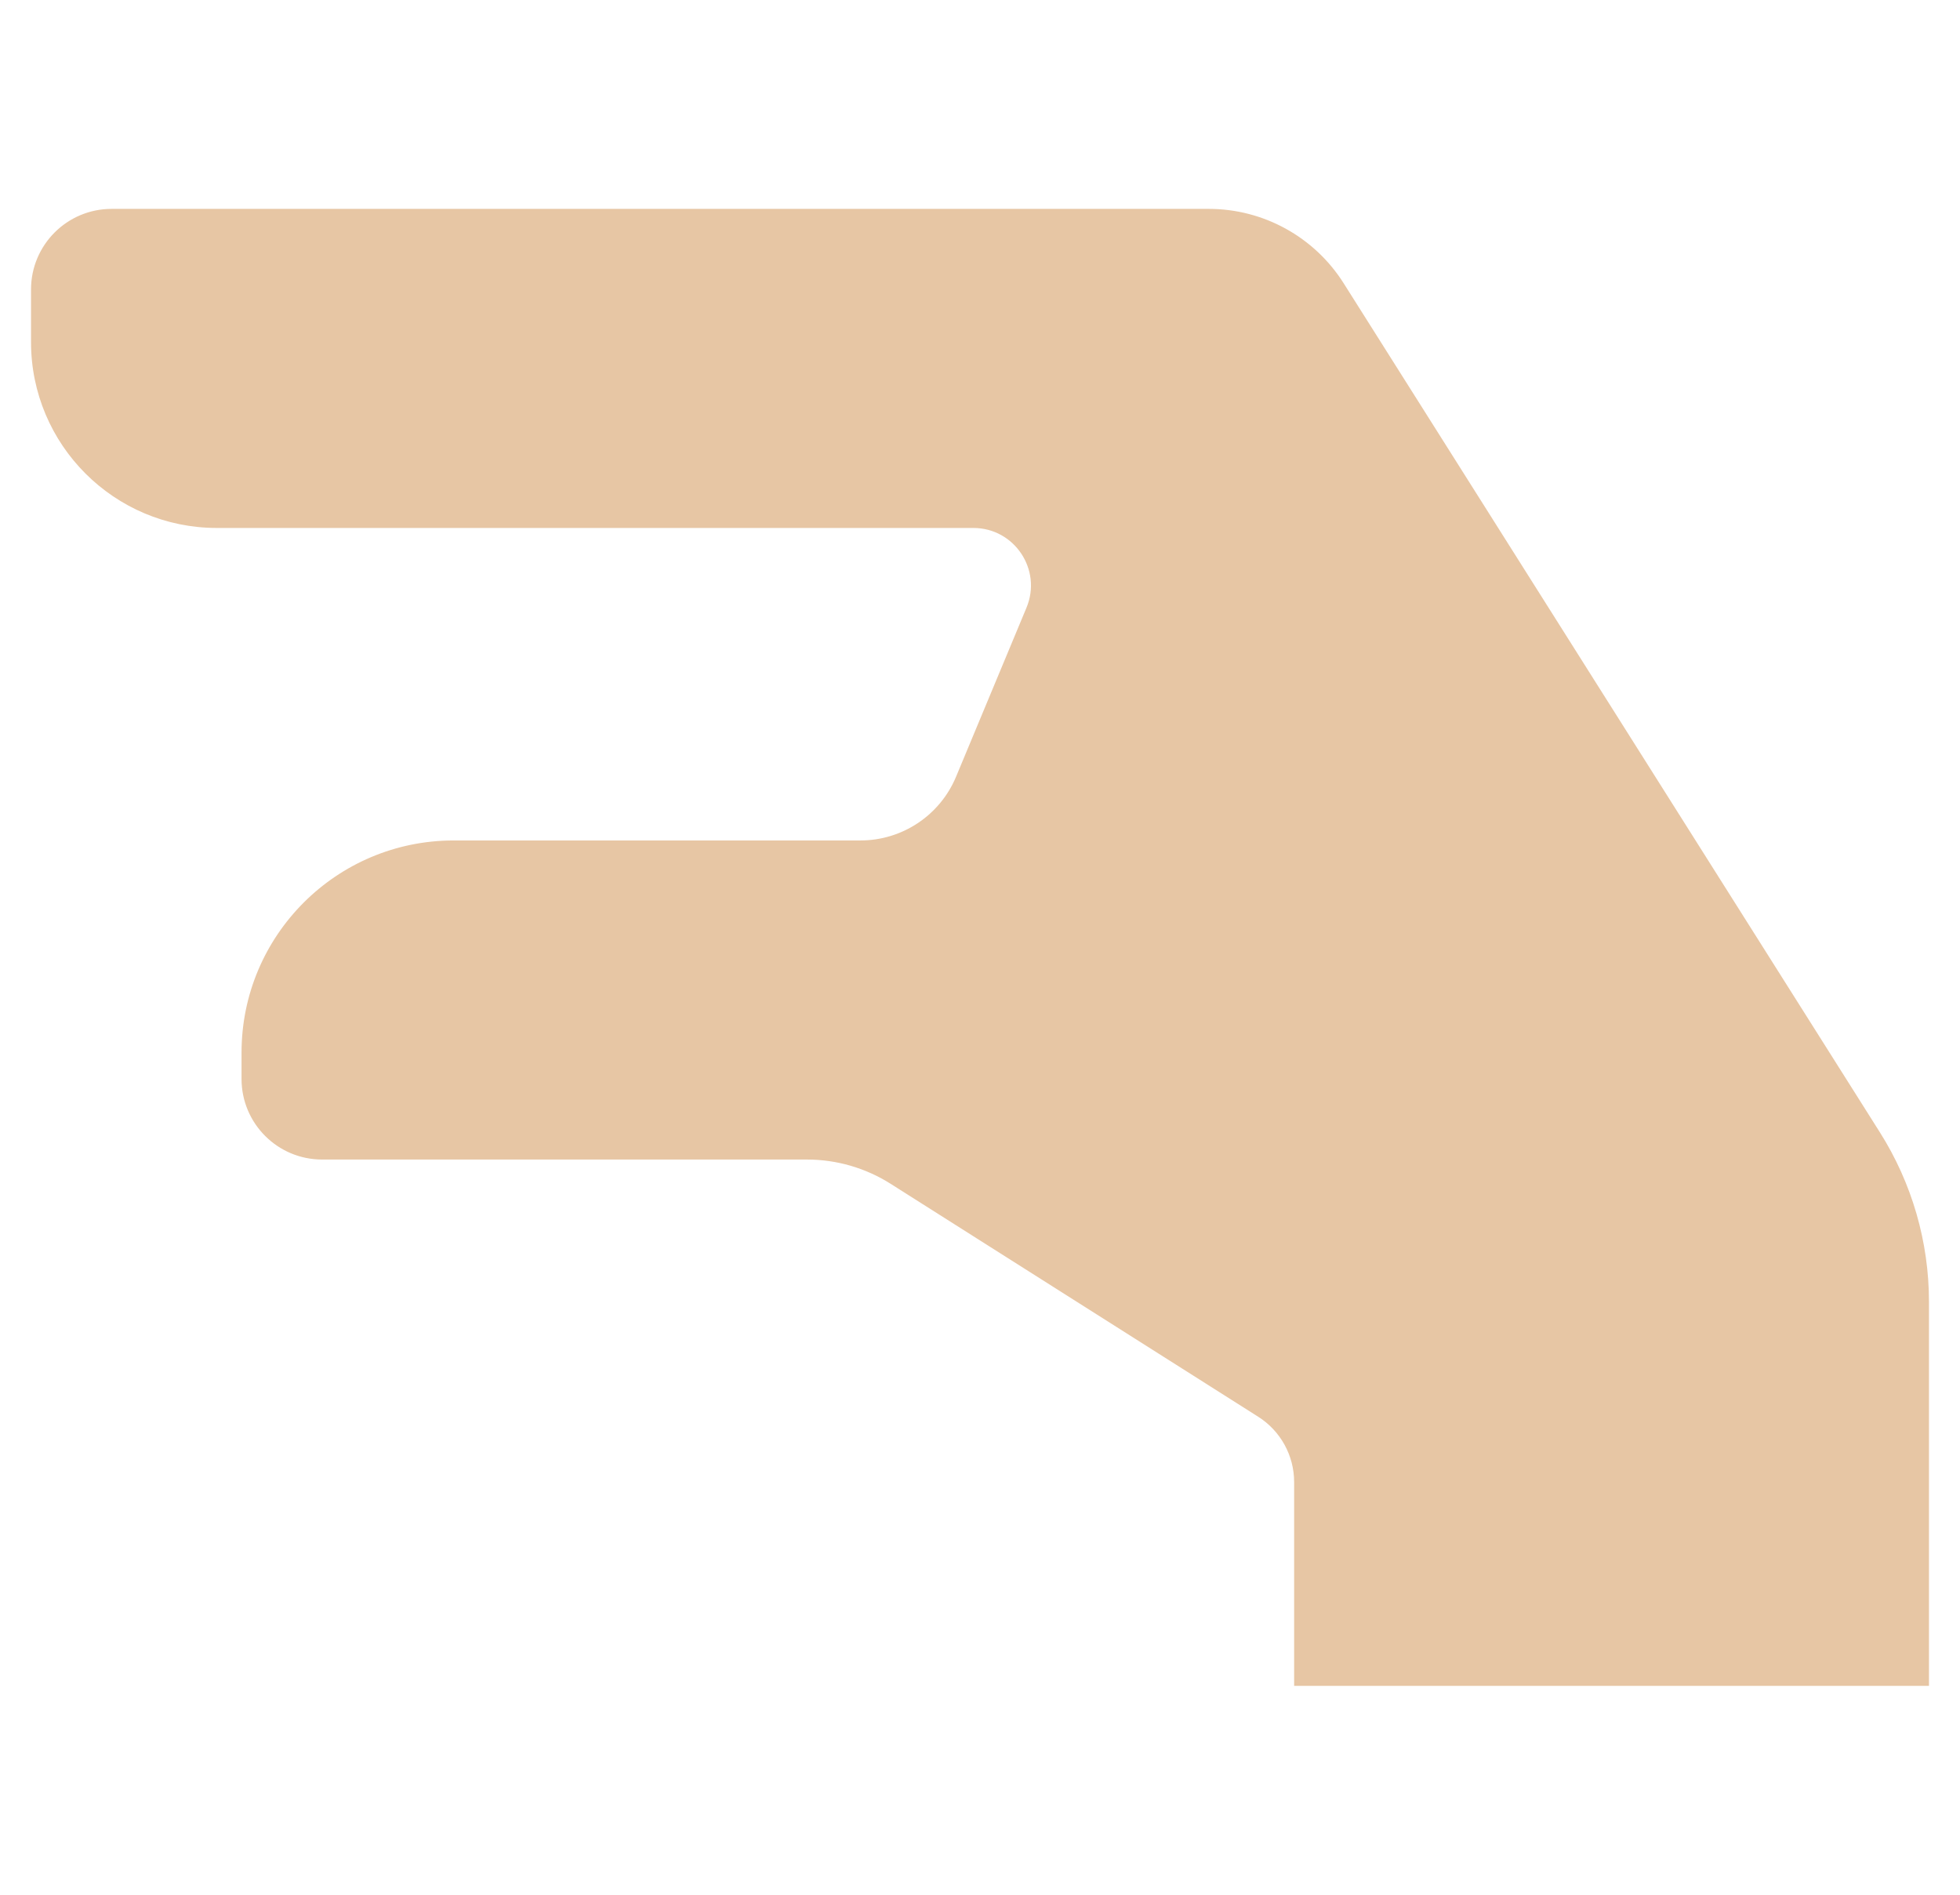
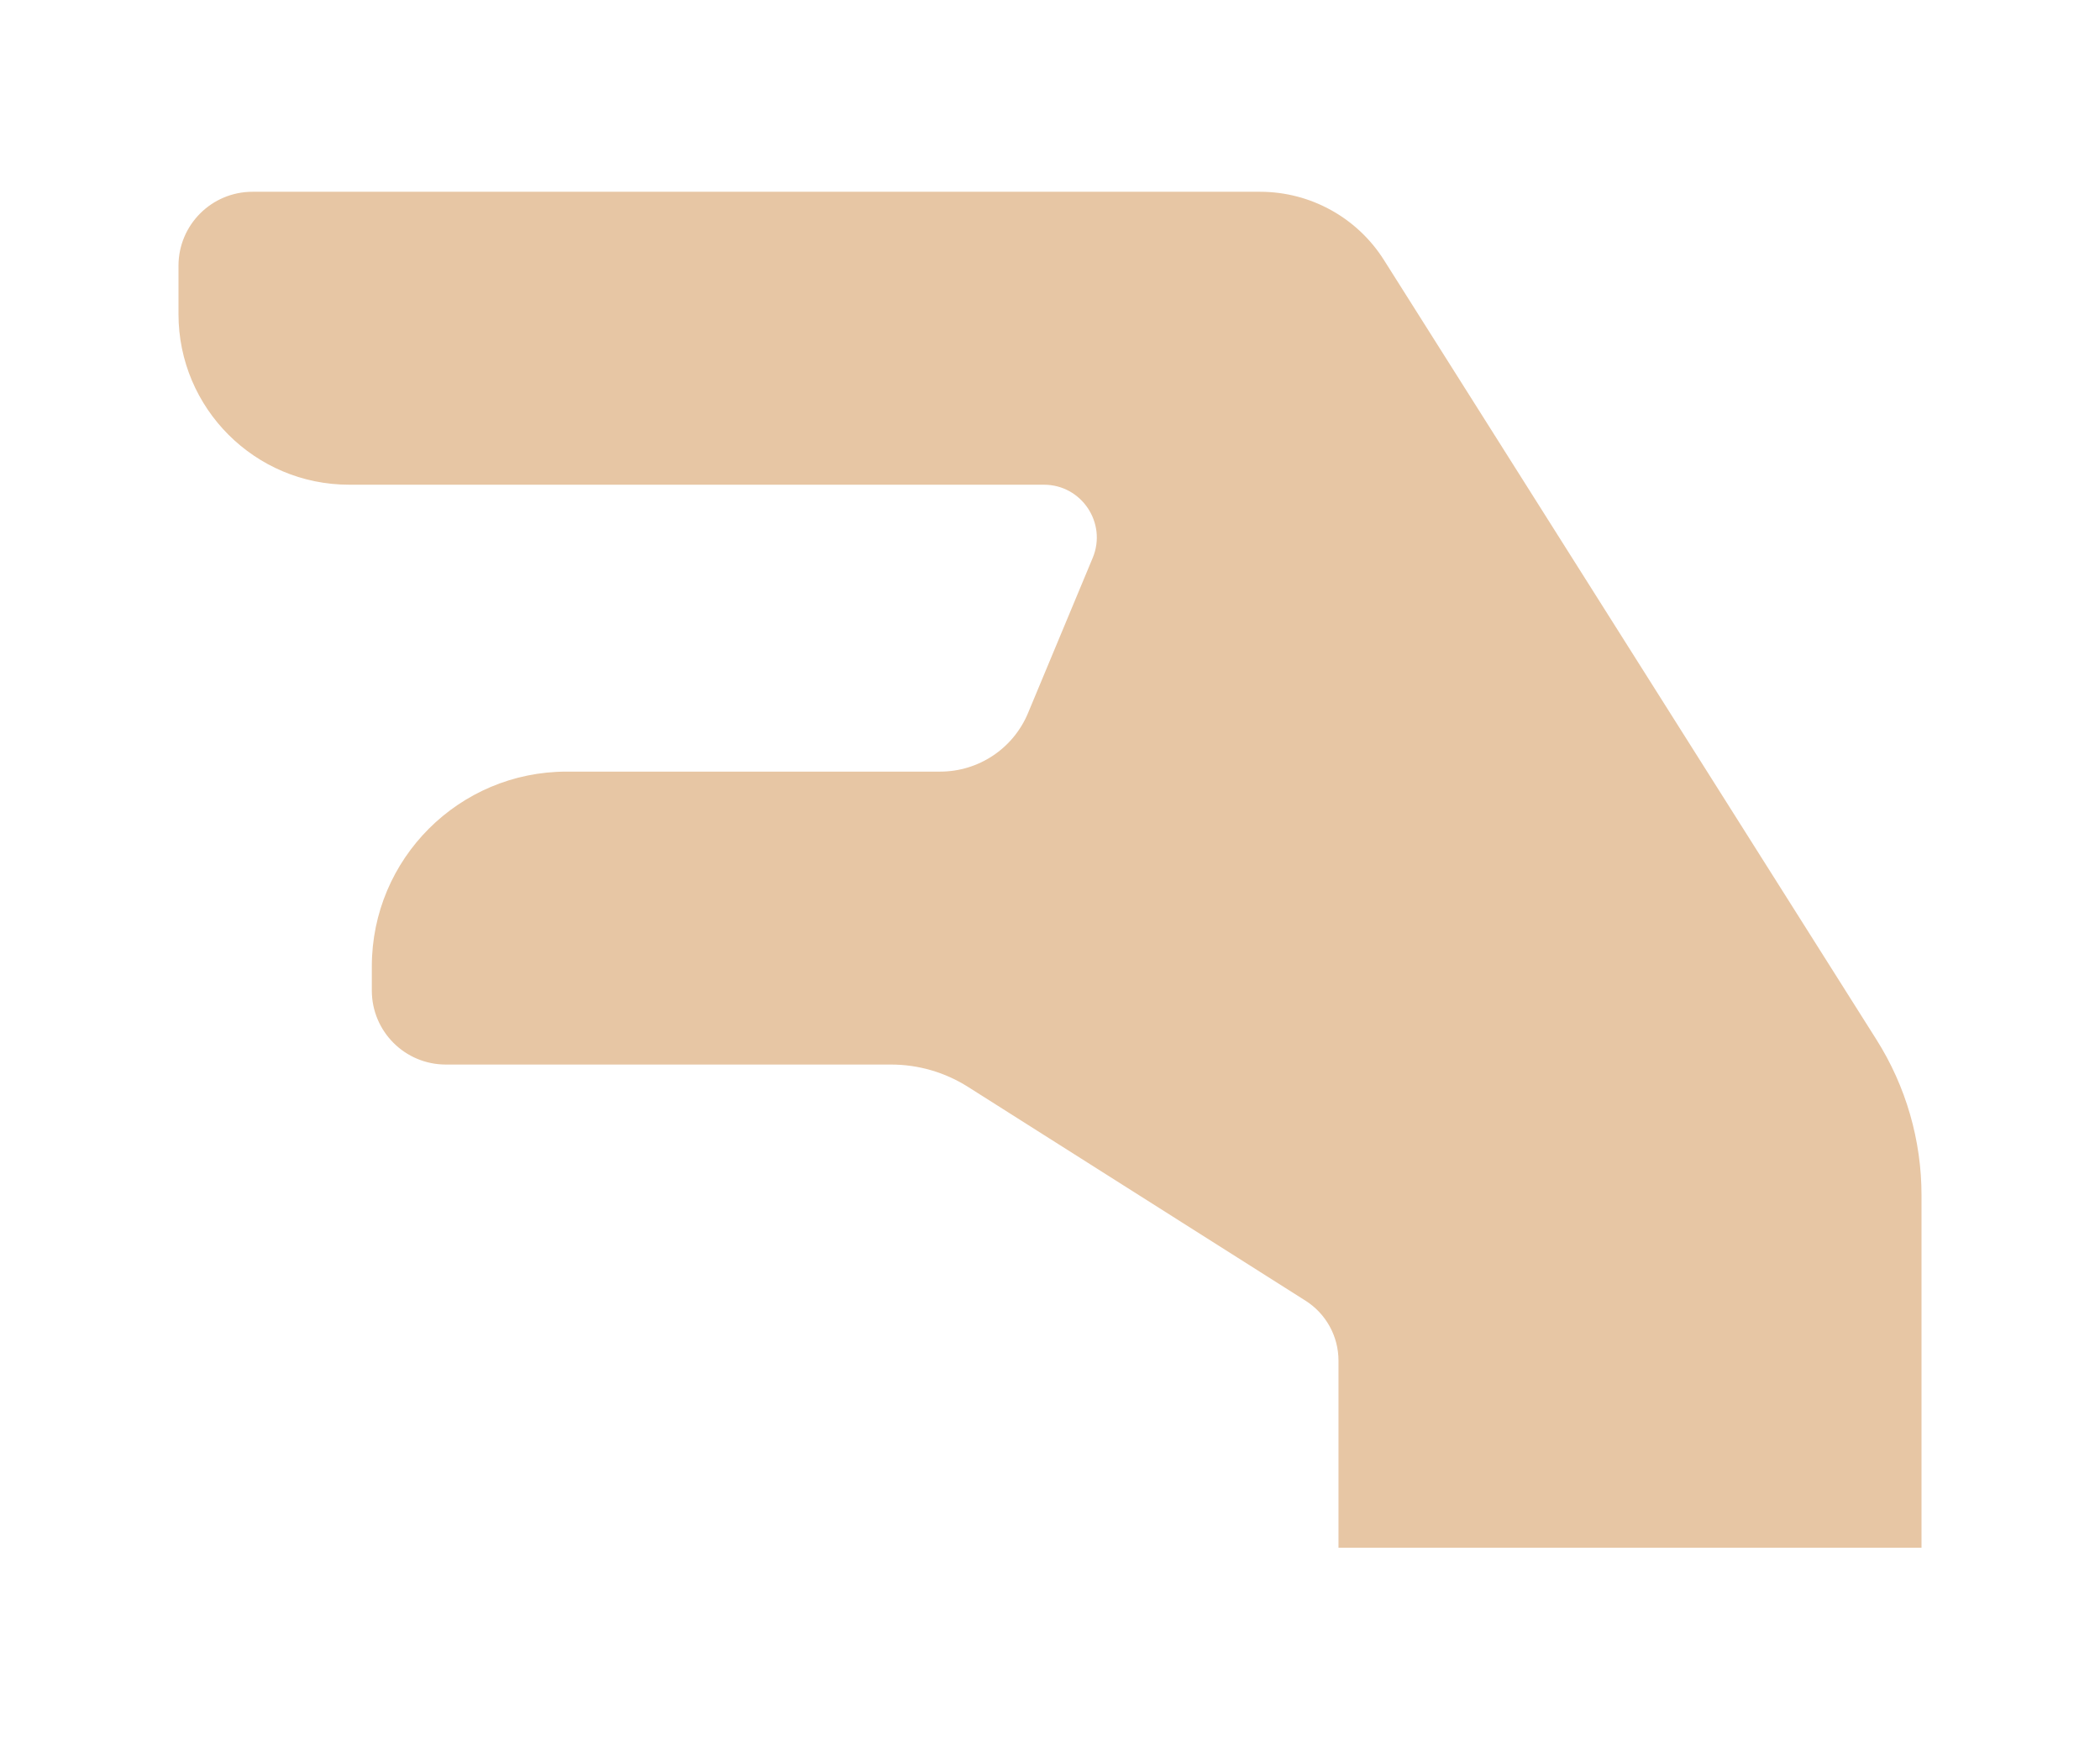
- <svg xmlns="http://www.w3.org/2000/svg" fill="#e7c6a4" width="60" height="58" viewBox="0 -32 576 576" stroke="#e7c6a4">
+ <svg xmlns="http://www.w3.org/2000/svg" fill="#e7c6a4" width="70" height="58" viewBox="0 -32 576 576" stroke="#e7c6a4">
  <g id="SVGRepo_bgCarrier" stroke-width="0" />
  <g id="SVGRepo_tracerCarrier" stroke-linecap="round" stroke-linejoin="round" />
  <g id="SVGRepo_iconCarrier">
    <path d="M384 480h192V363.778a95.998 95.998 0 0 0-14.833-51.263L398.127 54.368A48 48 0 0 0 357.544 32H24C10.745 32 0 42.745 0 56v16c0 30.928 25.072 56 56 56h229.981c12.844 0 21.556 13.067 16.615 24.923l-21.41 51.385A32 32 0 0 1 251.648 224H128c-35.346 0-64 28.654-64 64v8c0 13.255 10.745 24 24 24h147.406a47.995 47.995 0 0 1 25.692 7.455l111.748 70.811A24.001 24.001 0 0 1 384 418.539V480z" />
  </g>
</svg>
